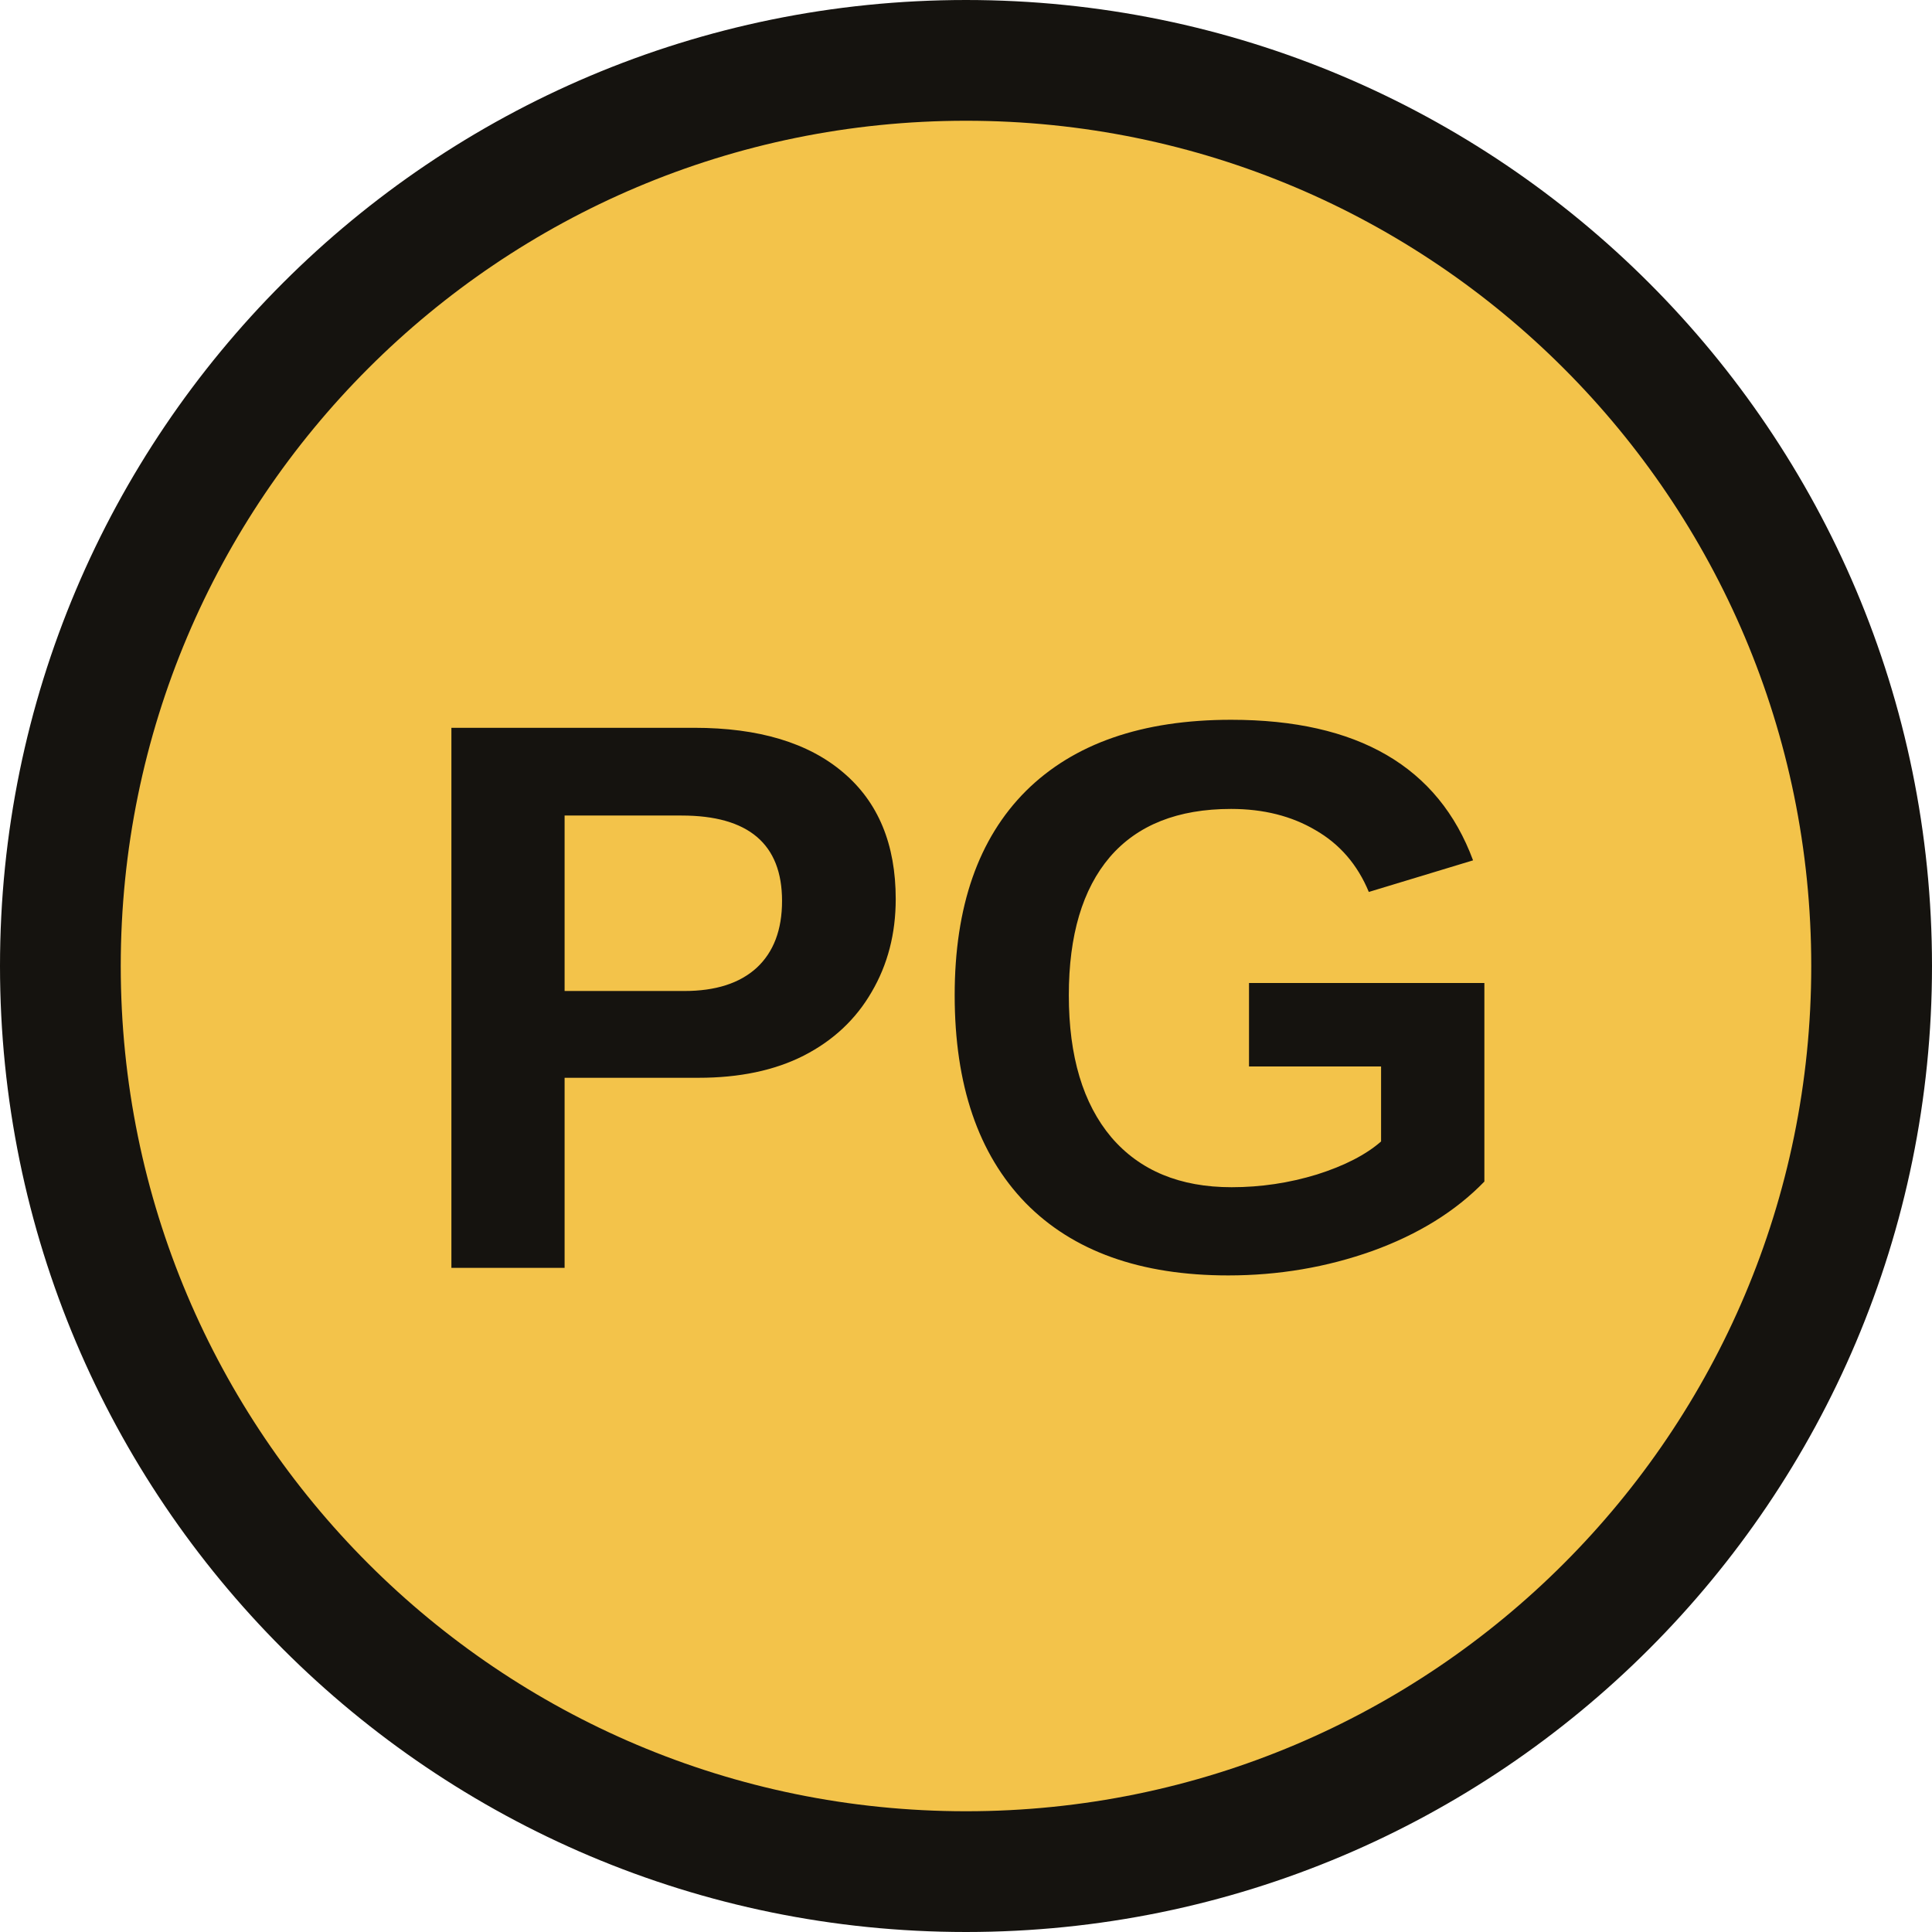
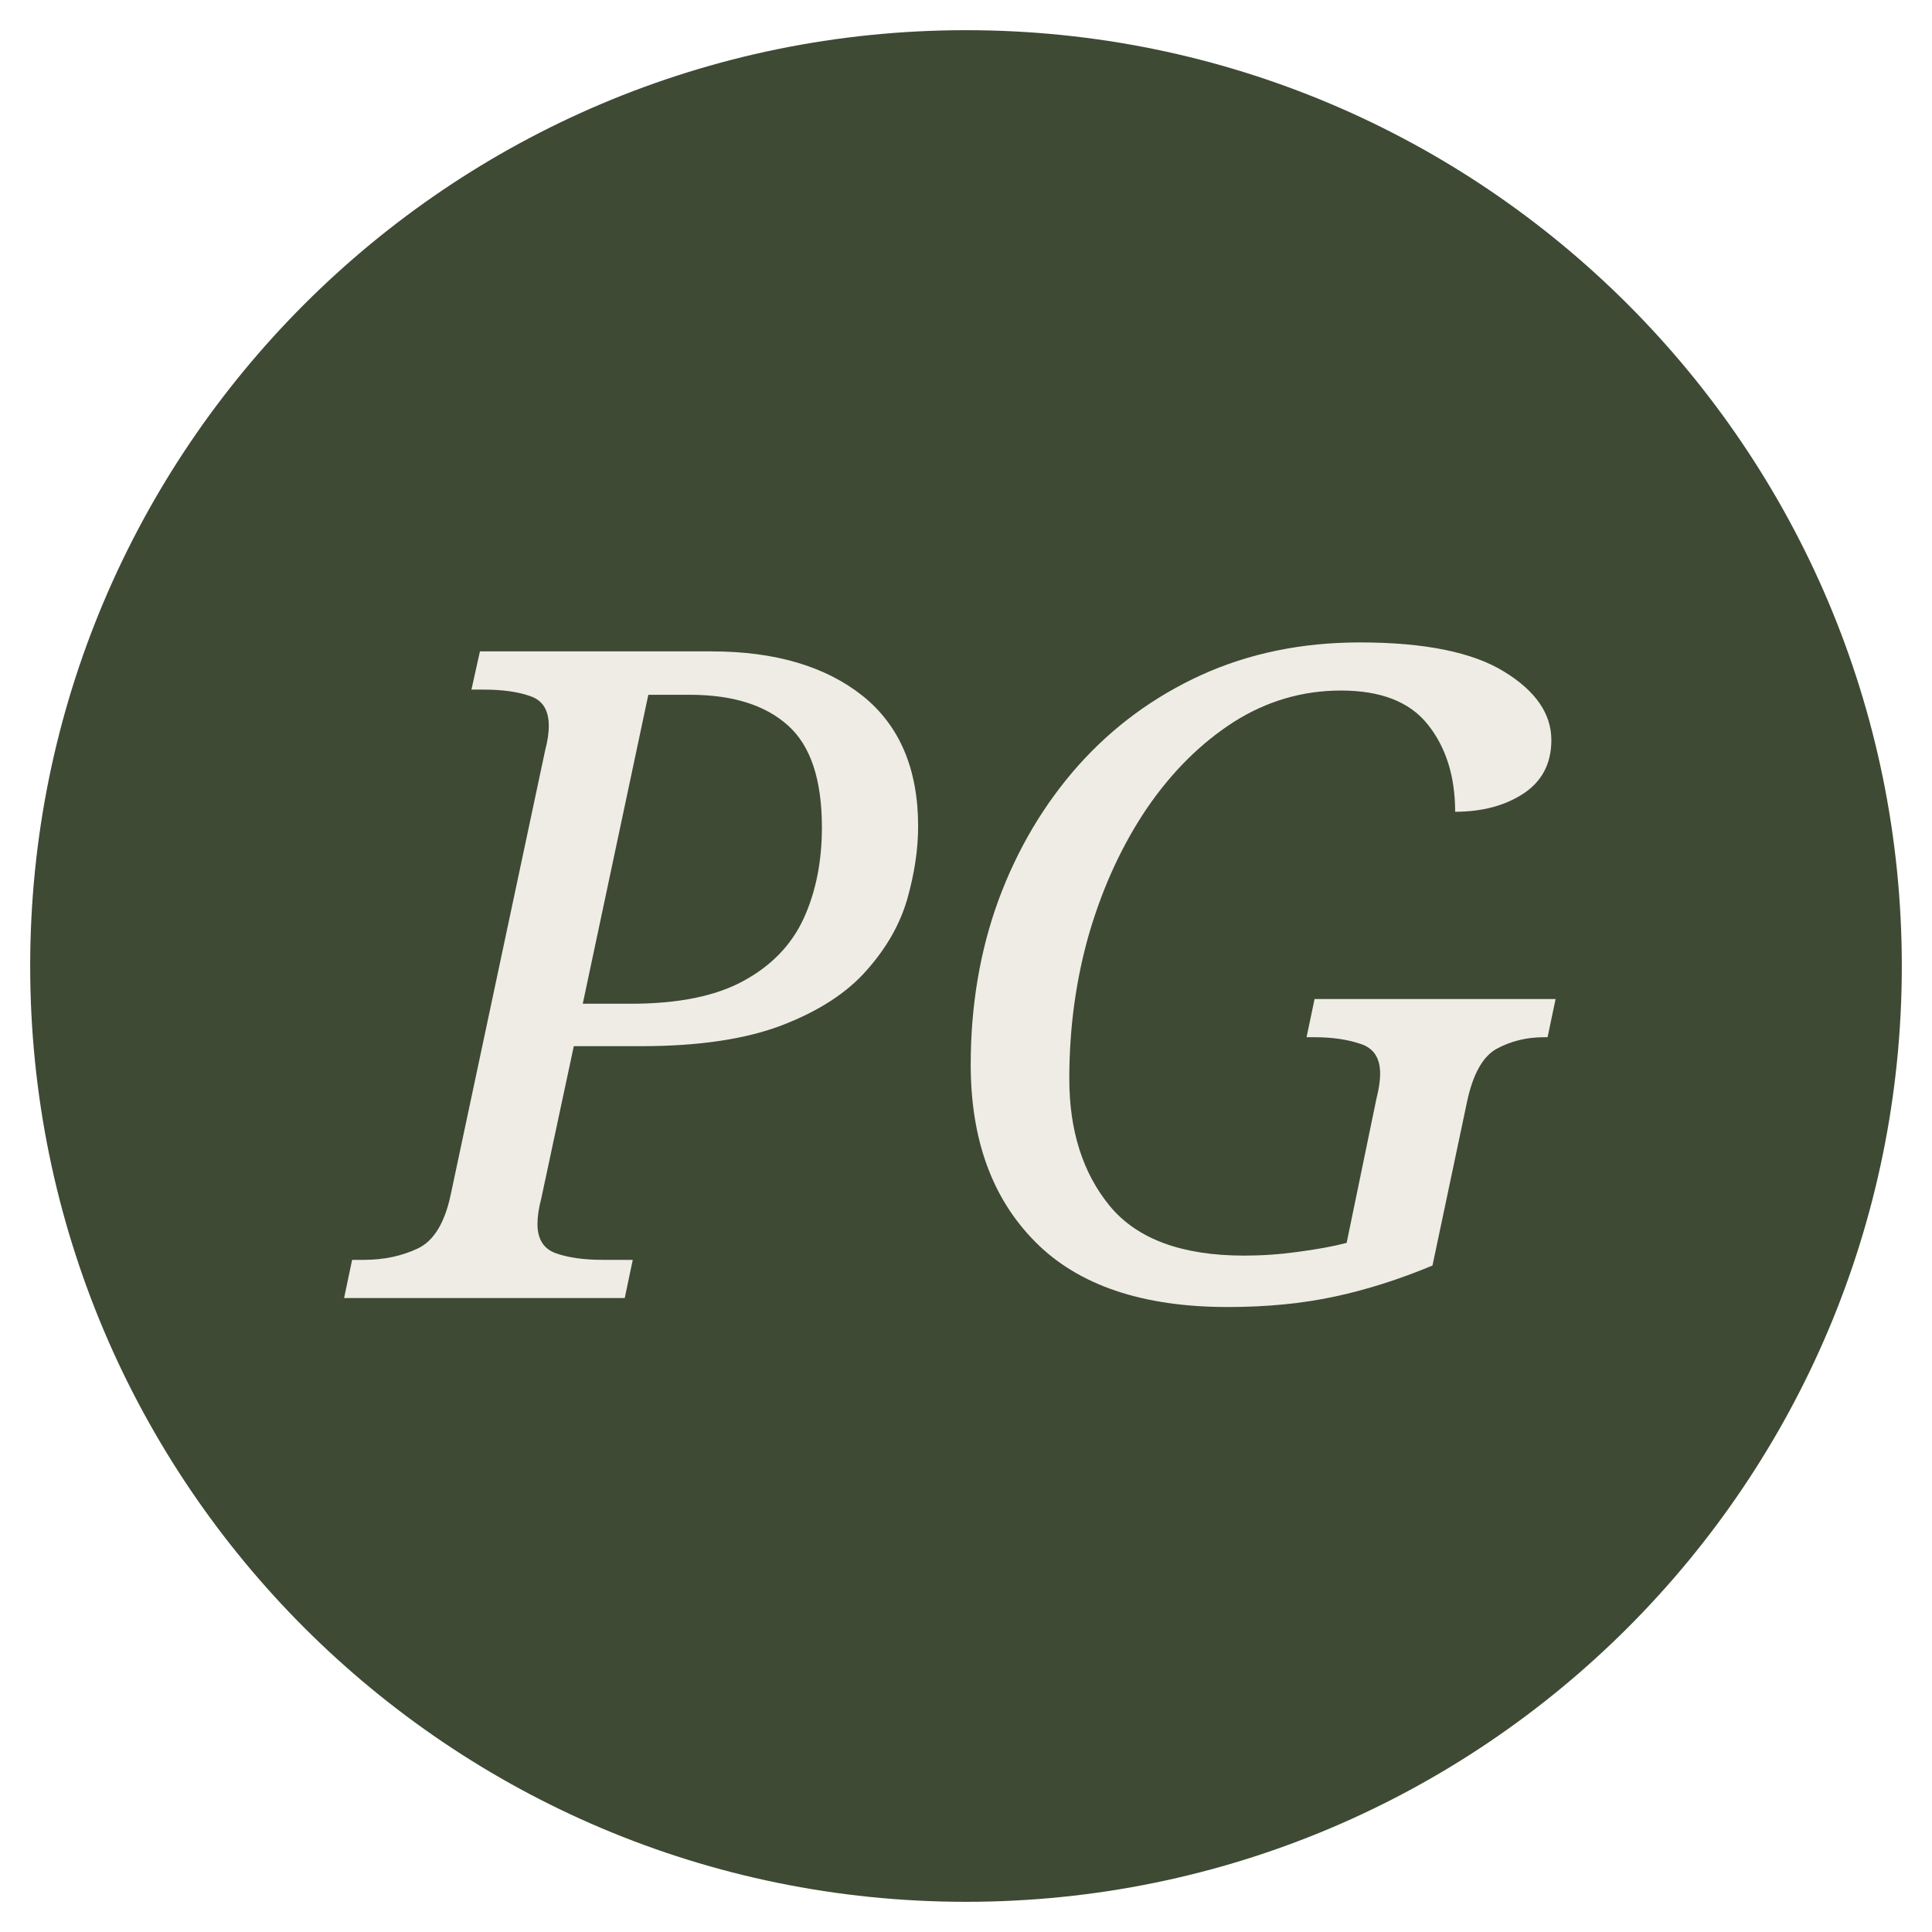
<svg xmlns="http://www.w3.org/2000/svg" viewBox="0 0 64 64">
-   <circle cx="32" cy="32" r="30" fill="#F3C34A" stroke="#15130F" stroke-width="4" />
-   <text x="32" y="42" text-anchor="middle" font-family="Arial Black,Arial,sans-serif" font-weight="900" font-size="26" fill="#15130F">PG</text>
+   <circle cx="32" cy="32" r="31" fill="#3E4A34" />
+   <text x="32" y="43" text-anchor="middle" font-family="Georgia,serif" font-style="italic" font-size="30" fill="#EFECE6">PG</text>
</svg>
